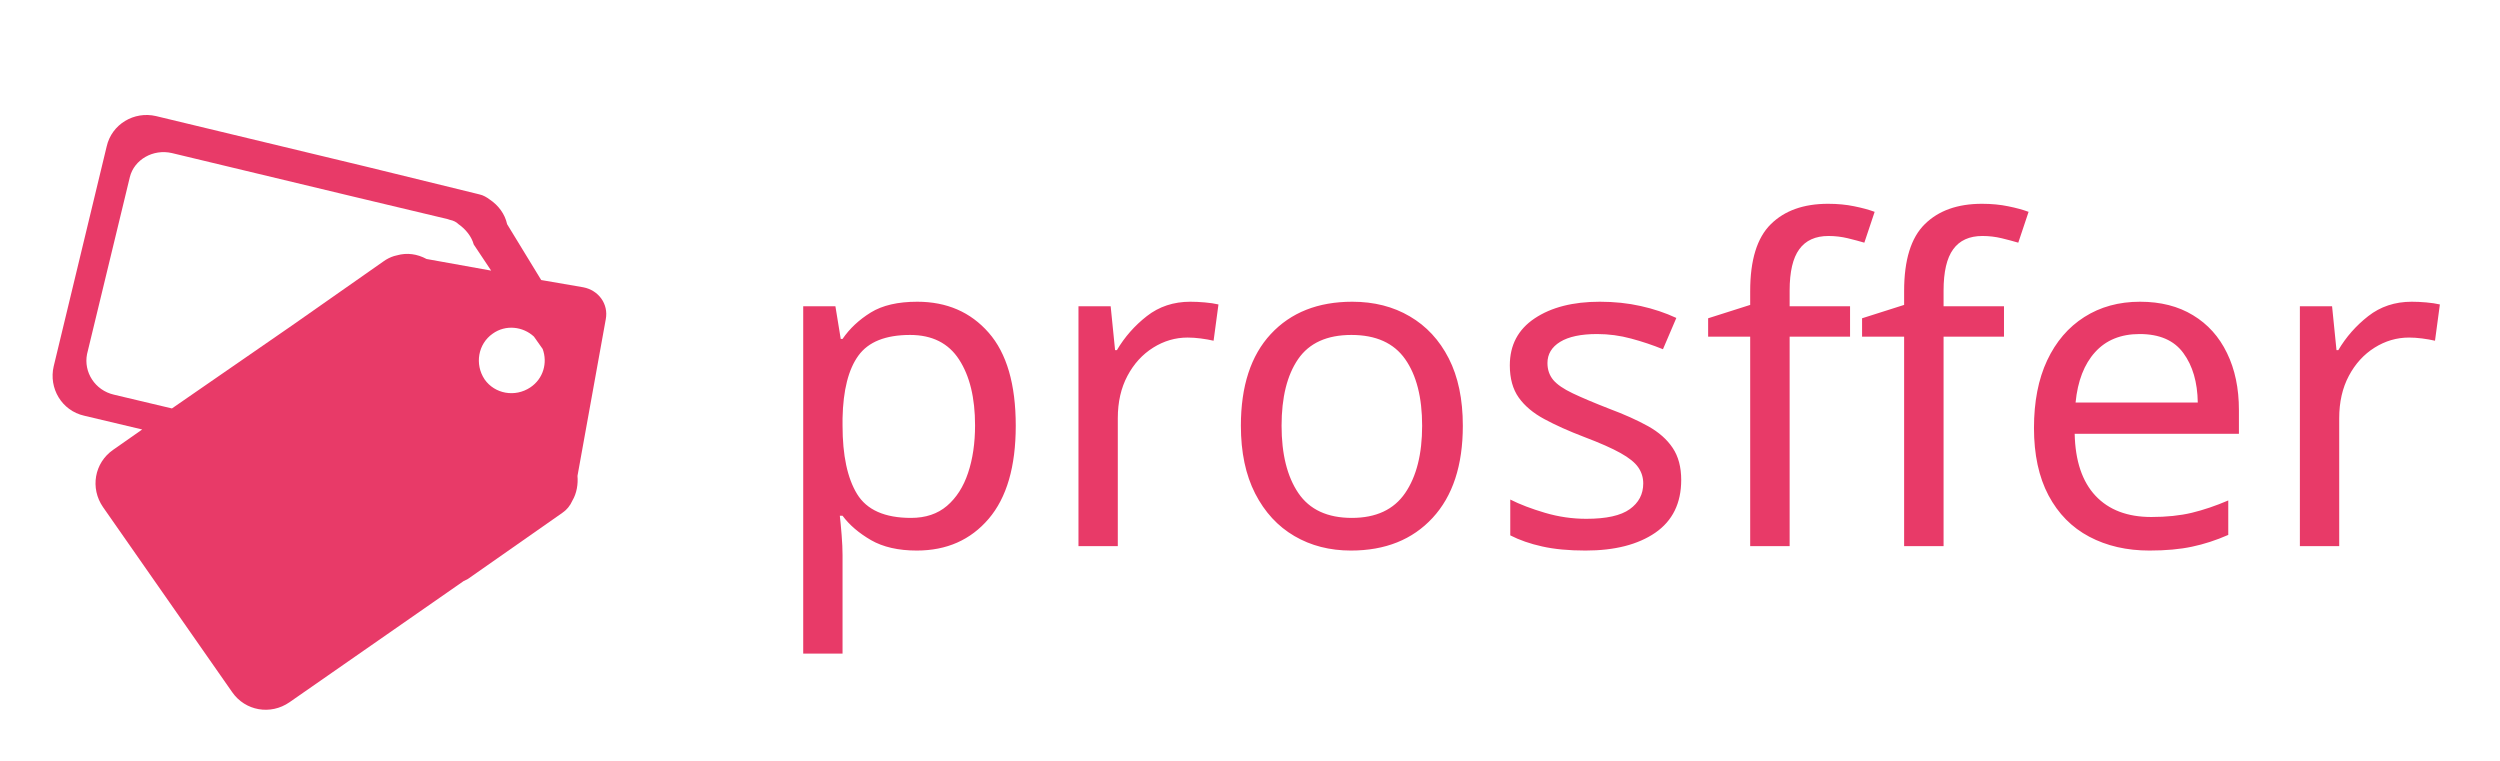
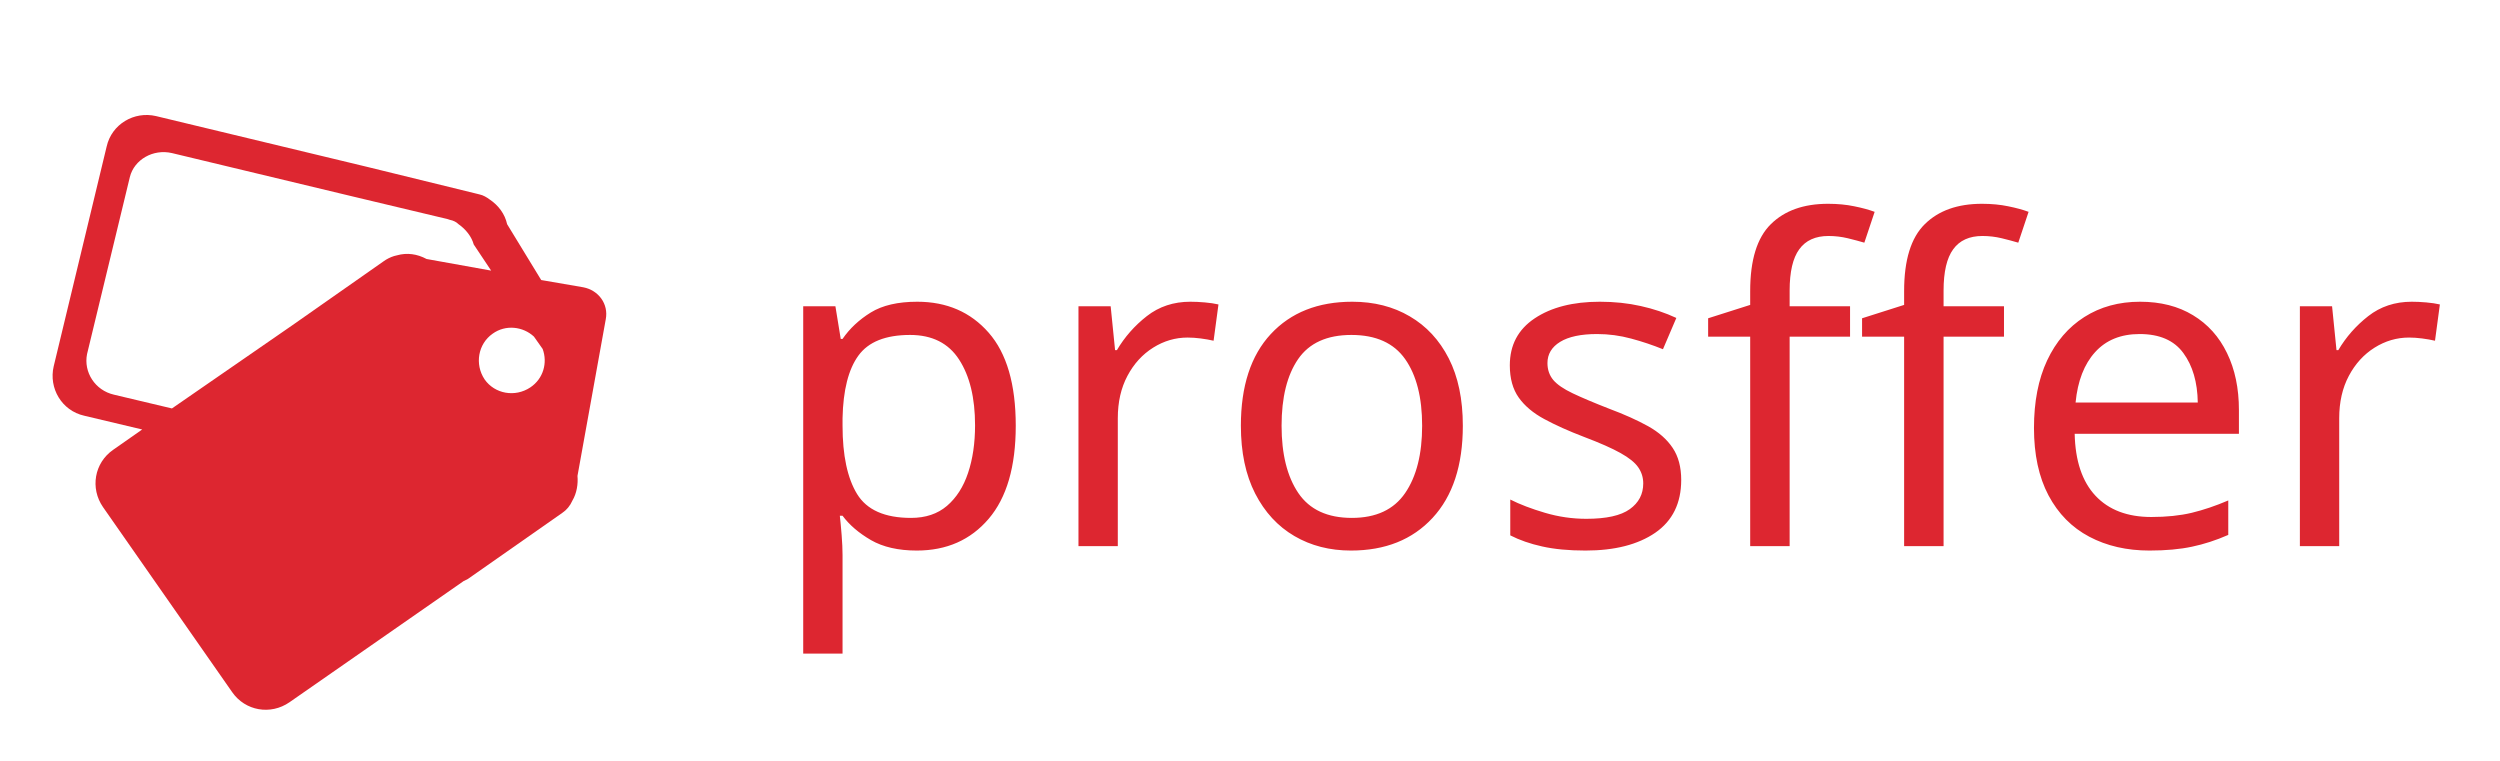
<svg xmlns="http://www.w3.org/2000/svg" version="1.1" id="Layer_1" x="0px" y="0px" viewBox="0 0 344.6 104.8" style="enable-background:new 0 0 344.6 104.8;" xml:space="preserve">
  <style type="text/css">
- 	.st0{fill:#E83A68;}
+ 	.st0{fill:#DD2630;}
	.st1{font-family:'STHeitiTC-Medium';}
	.st2{font-size:61.692px;}
</style>
  <text transform="matrix(1 0 0 1 105.4648 75.2783)" class="st0 st1 st2">prosffer</text>
  <path class="st0" d="M78.9,69c0.6-1,0.8-2.3,0.7-3.4L83.5,44c0.4-2.1-1-4-3.1-4.4l-5.8-1l-4.7-7.7c-0.3-1.4-1.2-2.6-2.4-3.4  c-0.4-0.3-0.9-0.6-1.4-0.7l-0.4-0.1L50.6,23l-29.1-7c-3-0.7-6.1,1.1-6.8,4.2L7.4,50.5c-0.7,3,1.1,6.1,4.2,6.8l8,1.9l-4,2.8  c-2.6,1.8-3.2,5.3-1.4,7.9L32,95.4c1.8,2.6,5.3,3.2,7.9,1.4l24-16.7c0.2-0.1,0.4-0.2,0.6-0.3l13-9.1C78.1,70.3,78.6,69.7,78.9,69z   M74.8,48.1c0.7,1.9,0.1,4.1-1.7,5.3c-2.1,1.4-4.9,0.9-6.3-1.1c-1.4-2.1-0.9-4.9,1.1-6.3c1.8-1.3,4.2-1,5.7,0.4L74.8,48.1z   M15.7,54.4c-2.6-0.6-4.2-3.1-3.7-5.6l5.9-24.4c0.6-2.4,3.2-3.9,5.8-3.3l25,6l13,3.1l0.3,0.1c0.5,0.1,0.9,0.3,1.2,0.6  c1,0.7,1.8,1.7,2.1,2.8l2.4,3.6l-8.9-1.6c-1.3-0.7-2.7-0.9-4.1-0.5c-0.5,0.1-1,0.3-1.5,0.6L52.9,36l-12.7,8.9L23.7,56.3L15.7,54.4z" />
</svg>
